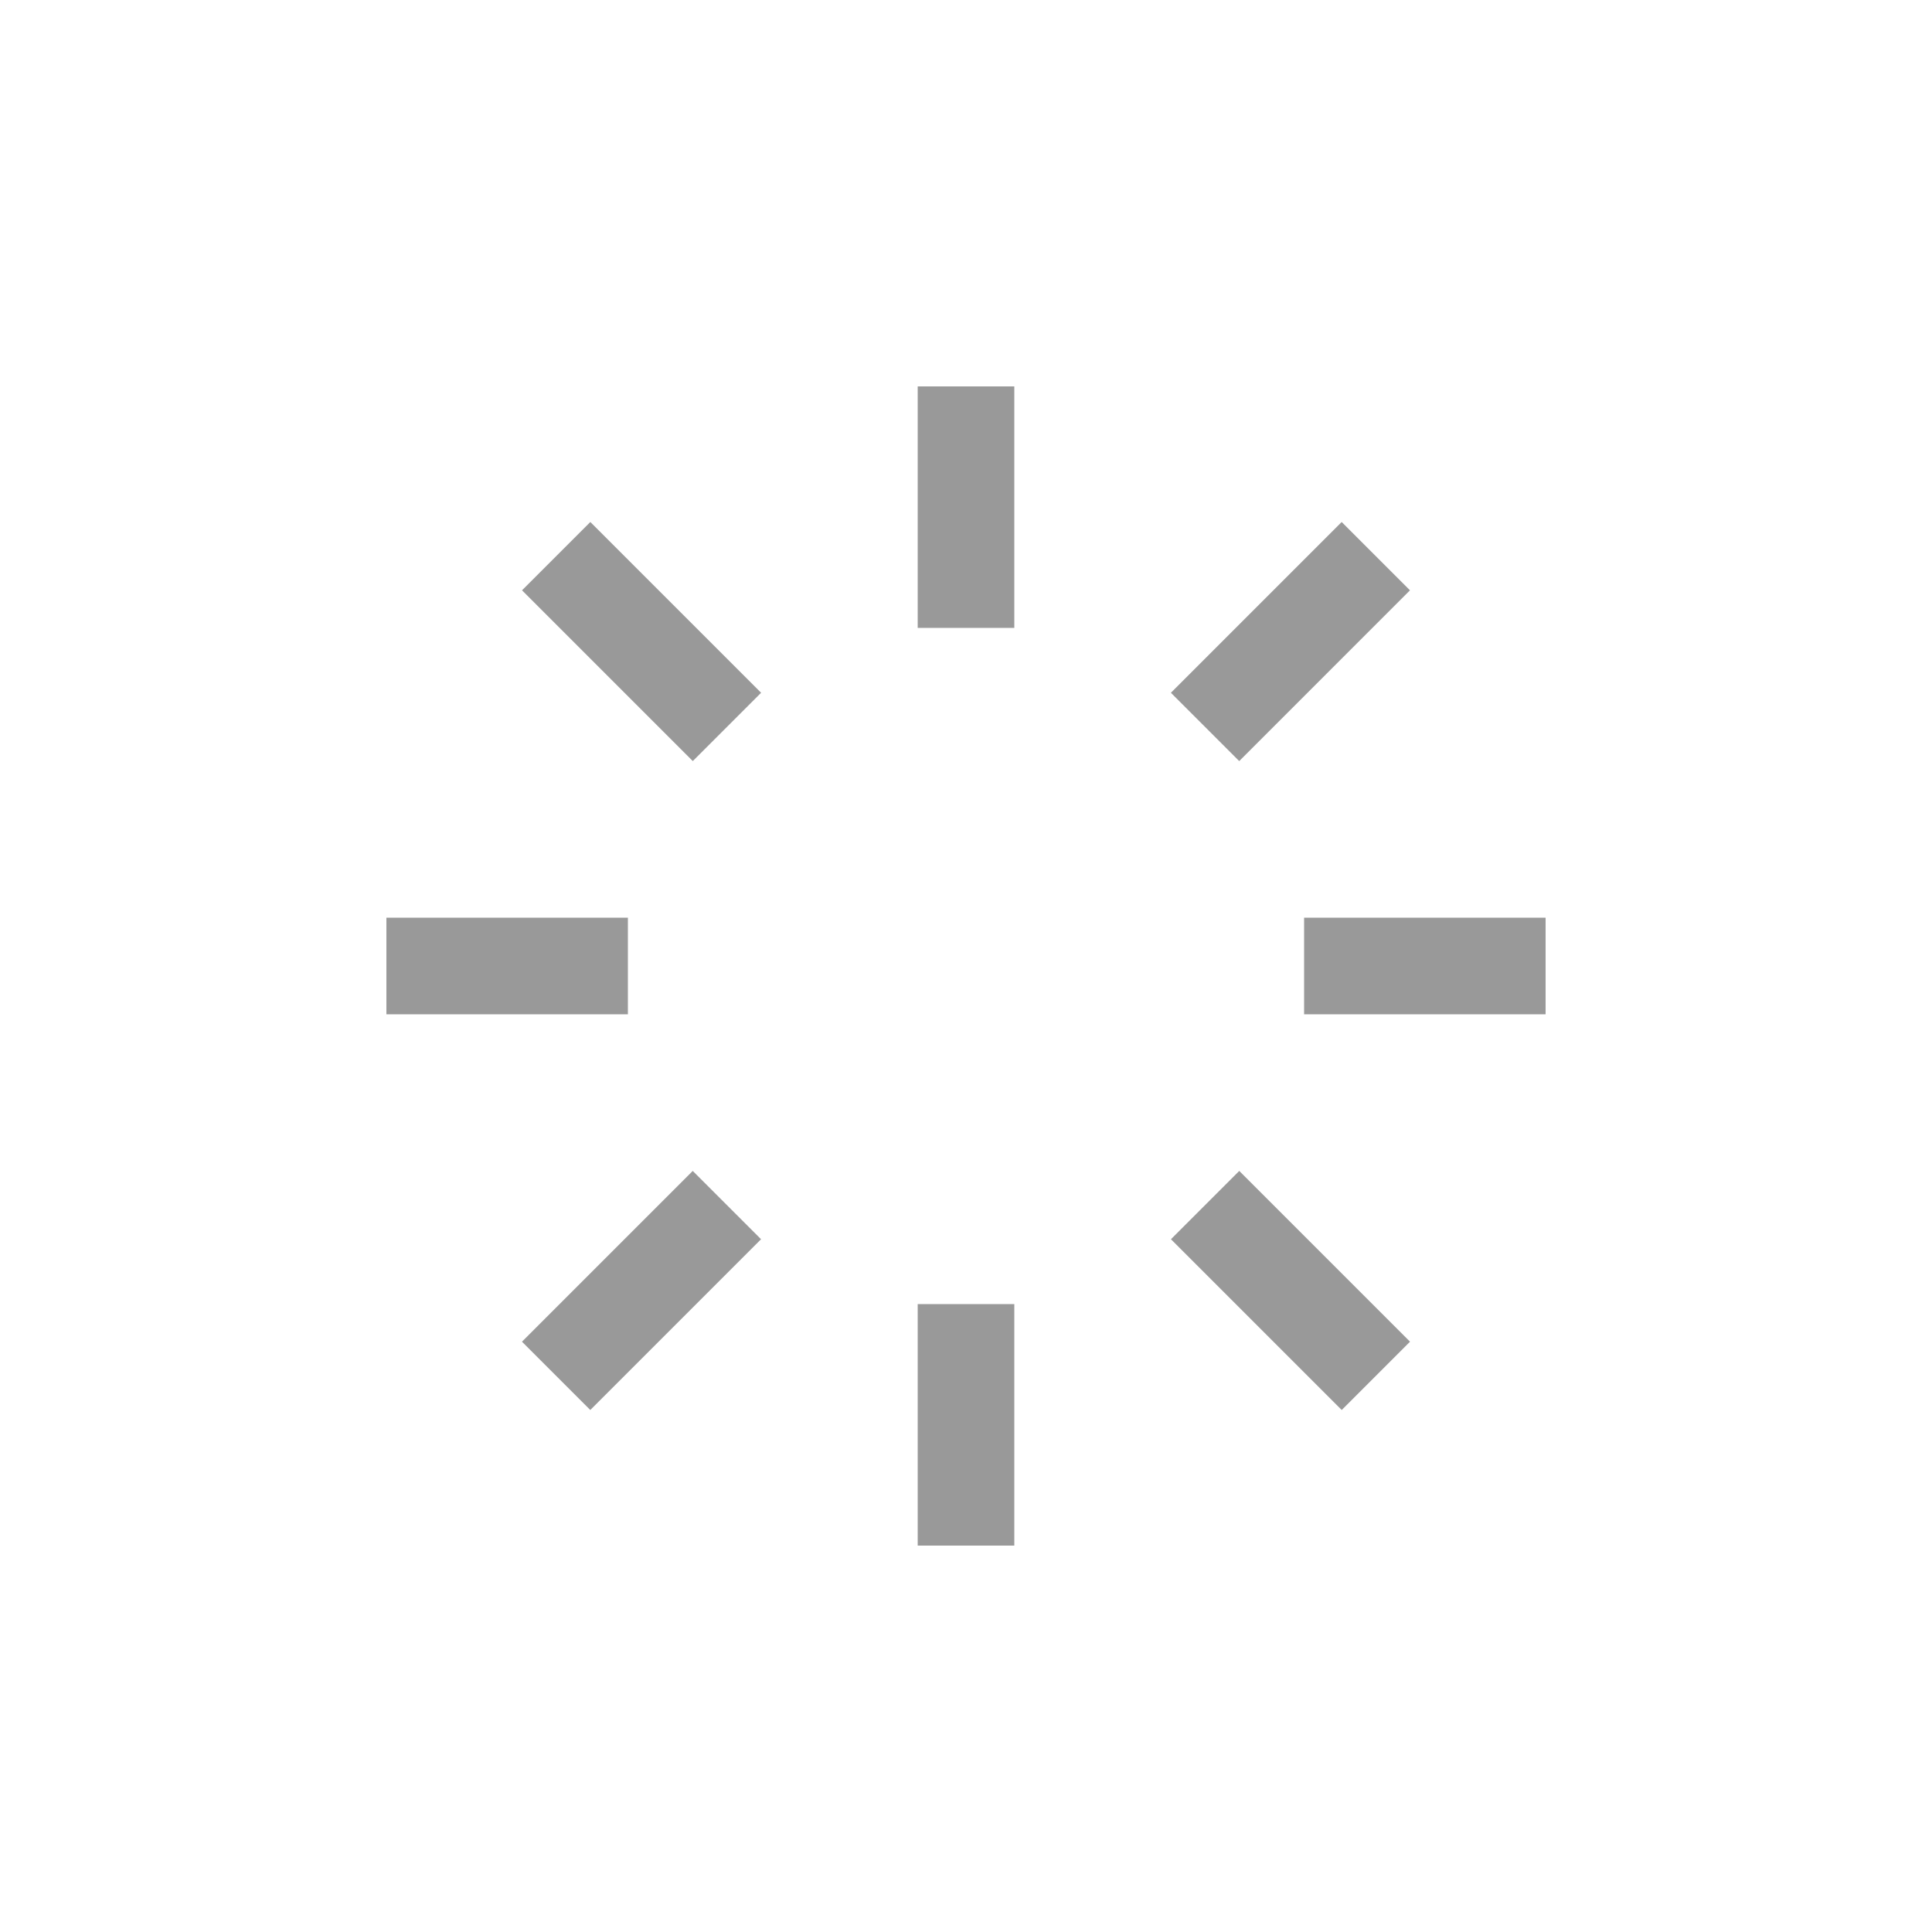
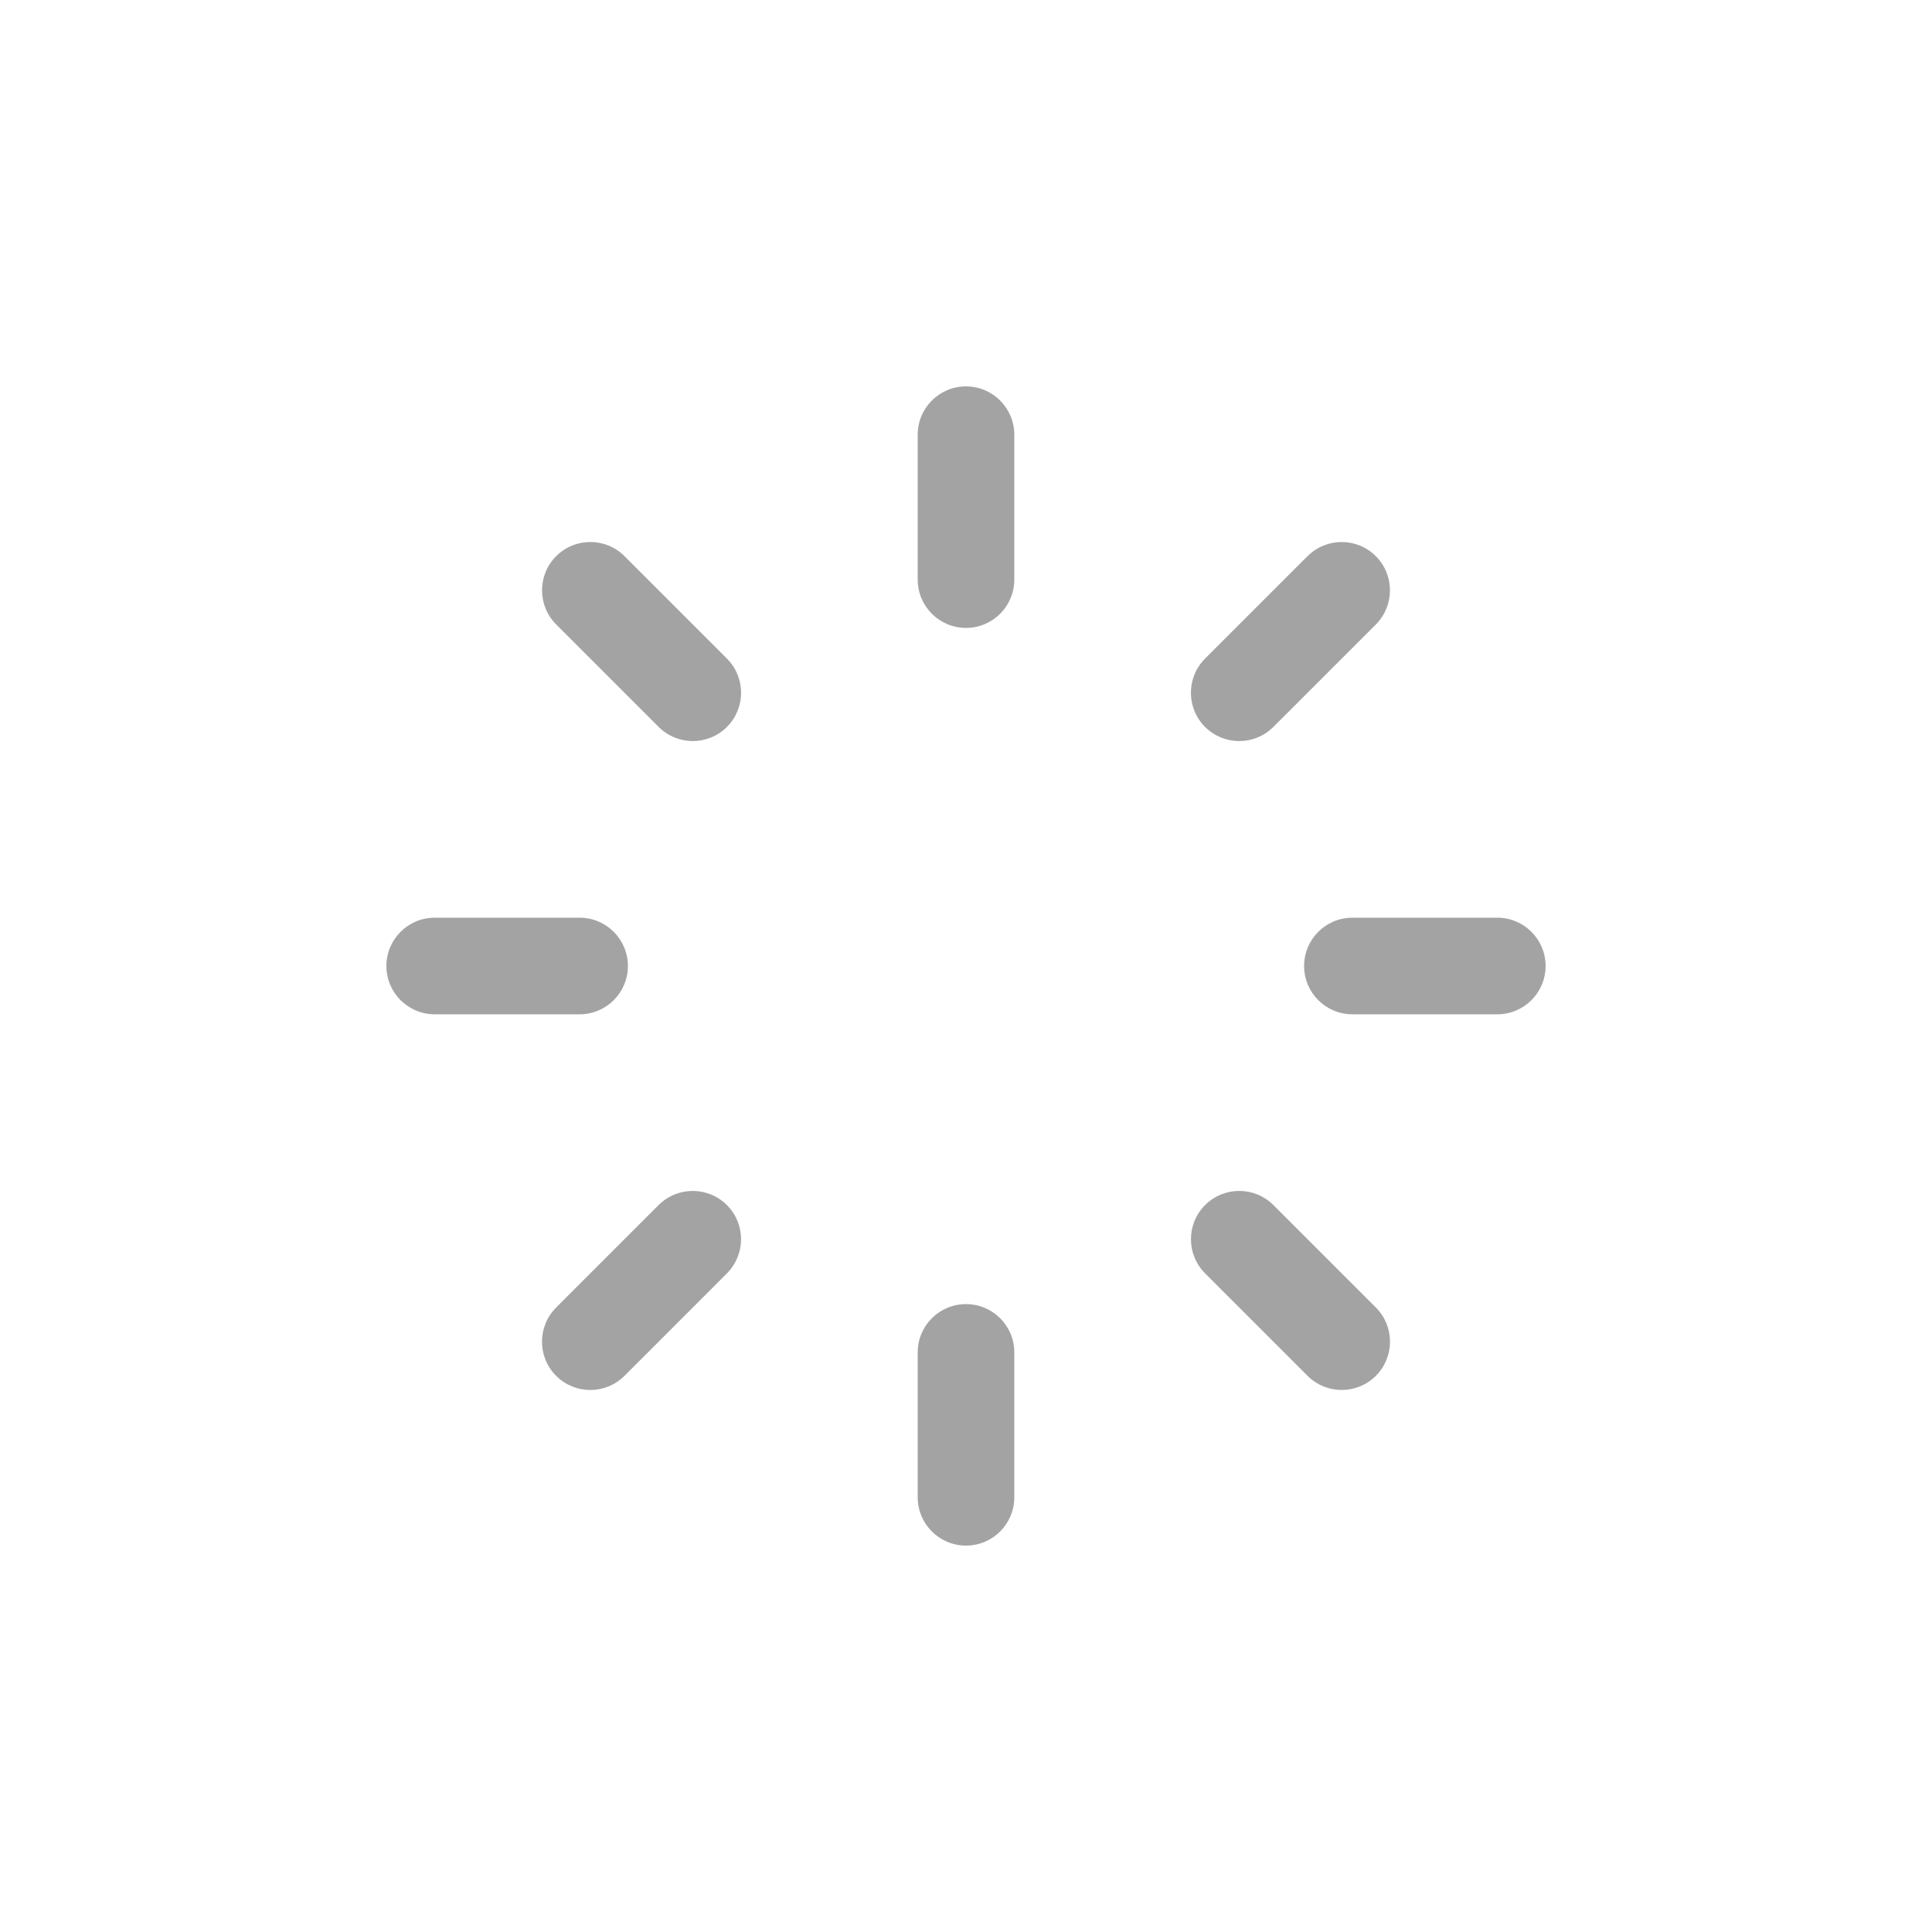
<svg xmlns="http://www.w3.org/2000/svg" width="40" height="40" viewBox="0 0 40 40" fill="none">
-   <g id="Icon/loader">
-     <rect id="0 deg" opacity="0.4" x="19" y="8" width="2" height="5" fill="black">
-       <animate attributeName="opacity" values="0.4;1;1;1;1;1;1;1;1;1;1;1;1;1;1;1" begin="0s" dur="3.2s" repeatCount="indefinite" fill="freeze" calcMode="linear" keyTimes="0;0.067;0.133;0.2;0.267;0.333;0.4;0.467;0.533;0.6;0.667;0.733;0.8;0.867;0.933;1" />
+   <g id="Icons/loading">
+     <rect id="0 deg" opacity="0.4" x="19" y="8" width="2" height="5" rx="1" fill="#191A1A">
+       <animate attributeName="opacity" values="0.4;1;1;1;1;1;1;1;1;1;1;1;1;1;1;1" begin="0s" dur="4.5s" repeatCount="indefinite" fill="freeze" calcMode="linear" keyTimes="0;0.067;0.133;0.2;0.267;0.333;0.4;0.467;0.533;0.6;0.667;0.733;0.8;0.867;0.933;1" />
    </rect>
-     <rect id="45 deg" opacity="0.4" x="10.808" y="12.222" width="2" height="5" transform="rotate(-45 10.8076 12.2217)" fill="black">
-       <animate attributeName="opacity" values="0.4;0.4;0.4;0.4;0.4;0.4;0.4;0.4;1;1;1;1;1;1;1;0.4" begin="0s" dur="3.2s" repeatCount="indefinite" fill="freeze" calcMode="linear" keyTimes="0;0.067;0.133;0.2;0.267;0.333;0.4;0.467;0.533;0.6;0.667;0.733;0.8;0.867;0.933;1" />
+     <rect id="45 deg" opacity="0.4" x="10.808" y="12.222" width="2" height="5" rx="1" transform="rotate(-45 10.8076 12.2218)" fill="#191A1A">
+       <animate attributeName="opacity" values="0.4;0.4;0.4;0.4;0.4;0.4;0.4;0.4;1;1;1;1;1;1;1;0.4" begin="0s" dur="4.5s" repeatCount="indefinite" fill="freeze" calcMode="linear" keyTimes="0;0.067;0.133;0.2;0.267;0.333;0.4;0.467;0.533;0.6;0.667;0.733;0.8;0.867;0.933;1" />
    </rect>
-     <rect id="90 deg" opacity="0.4" x="8" y="21" width="2" height="5" transform="rotate(-90 8 21)" fill="black">
-       <animate attributeName="opacity" values="0.4;0.4;0.4;0.4;0.4;0.4;0.4;1;1;1;1;1;1;1;0.4;0.4" begin="0s" dur="3.2s" repeatCount="indefinite" fill="freeze" calcMode="linear" keyTimes="0;0.067;0.133;0.2;0.267;0.333;0.4;0.467;0.533;0.6;0.667;0.733;0.8;0.867;0.933;1" />
+     <rect id="90 deg" opacity="0.4" x="8" y="21" width="2" height="5" rx="1" transform="rotate(-90 8 21)" fill="#191A1A">
+       <animate attributeName="opacity" values="0.4;0.4;0.4;0.4;0.4;0.4;0.4;1;1;1;1;1;1;1;0.4;0.4" begin="0s" dur="4.5s" repeatCount="indefinite" fill="freeze" calcMode="linear" keyTimes="0;0.067;0.133;0.2;0.267;0.333;0.4;0.467;0.533;0.6;0.667;0.733;0.8;0.867;0.933;1" />
    </rect>
-     <rect id="135 deg" opacity="0.4" x="12.222" y="29.192" width="2" height="5" transform="rotate(-135 12.2217 29.1924)" fill="black">
-       <animate attributeName="opacity" values="0.4;0.4;0.4;0.4;0.4;0.4;1;1;1;1;1;1;1;0.4;0.4;0.4" begin="0s" dur="3.2s" repeatCount="indefinite" fill="freeze" calcMode="linear" keyTimes="0;0.067;0.133;0.2;0.267;0.333;0.4;0.467;0.533;0.6;0.667;0.733;0.8;0.867;0.933;1" />
+     <rect id="135 deg" opacity="0.4" x="12.222" y="29.192" width="2" height="5" rx="1" transform="rotate(-135 12.2218 29.1924)" fill="#191A1A">
+       <animate attributeName="opacity" values="0.4;0.4;0.4;0.4;0.4;0.4;1;1;1;1;1;1;1;0.4;0.4;0.4" begin="0s" dur="4.5s" repeatCount="indefinite" fill="freeze" calcMode="linear" keyTimes="0;0.067;0.133;0.2;0.267;0.333;0.4;0.467;0.533;0.6;0.667;0.733;0.8;0.867;0.933;1" />
    </rect>
-     <rect id="180 deg" opacity="0.4" x="21" y="32" width="2" height="5" transform="rotate(-180 21 32)" fill="black">
-       <animate attributeName="opacity" values="0.4;0.4;0.4;0.4;0.4;1;1;1;1;1;1;1;0.4;0.4;0.4;0.4" begin="0s" dur="3.2s" repeatCount="indefinite" fill="freeze" calcMode="linear" keyTimes="0;0.067;0.133;0.2;0.267;0.333;0.4;0.467;0.533;0.6;0.667;0.733;0.8;0.867;0.933;1" />
+     <rect id="180 deg" opacity="0.4" x="21" y="32" width="2" height="5" rx="1" transform="rotate(-180 21 32)" fill="#191A1A">
+       <animate attributeName="opacity" values="0.4;0.4;0.4;0.4;0.4;1;1;1;1;1;1;1;0.4;0.4;0.4;0.4" begin="0s" dur="4.5s" repeatCount="indefinite" fill="freeze" calcMode="linear" keyTimes="0;0.067;0.133;0.2;0.267;0.333;0.4;0.467;0.533;0.6;0.667;0.733;0.8;0.867;0.933;1" />
    </rect>
-     <rect id="225 deg" opacity="0.4" x="29.192" y="27.778" width="2" height="5" transform="rotate(135 29.1924 27.7783)" fill="black">
-       <animate attributeName="opacity" values="0.4;0.4;0.4;0.4;1;1;1;1;1;1;1;0.4;0.4;0.4;0.4;0.4" begin="0s" dur="3.2s" repeatCount="indefinite" fill="freeze" calcMode="linear" keyTimes="0;0.067;0.133;0.2;0.267;0.333;0.4;0.467;0.533;0.6;0.667;0.733;0.8;0.867;0.933;1" />
+     <rect id="225 deg" opacity="0.4" x="29.192" y="27.778" width="2" height="5" rx="1" transform="rotate(135 29.1924 27.7782)" fill="#191A1A">
+       <animate attributeName="opacity" values="0.4;0.4;0.4;0.4;1;1;1;1;1;1;1;0.4;0.4;0.4;0.4;0.4" begin="0s" dur="4.5s" repeatCount="indefinite" fill="freeze" calcMode="linear" keyTimes="0;0.067;0.133;0.2;0.267;0.333;0.4;0.467;0.533;0.6;0.667;0.733;0.8;0.867;0.933;1" />
    </rect>
-     <rect id="270 deg" opacity="0.4" x="32" y="19" width="2" height="5" transform="rotate(90 32 19)" fill="black">
-       <animate attributeName="opacity" values="0.4;0.4;0.4;1;1;1;1;1;1;1;0.4;0.4;0.4;0.4;0.4;0.4" begin="0s" dur="3.2s" repeatCount="indefinite" fill="freeze" calcMode="linear" keyTimes="0;0.067;0.133;0.2;0.267;0.333;0.4;0.467;0.533;0.6;0.667;0.733;0.8;0.867;0.933;1" />
+     <rect id="270 deg" opacity="0.4" x="32" y="19" width="2" height="5" rx="1" transform="rotate(90 32 19)" fill="#191A1A">
+       <animate attributeName="opacity" values="0.4;0.4;0.4;1;1;1;1;1;1;1;0.4;0.4;0.4;0.4;0.4;0.4" begin="0s" dur="4.5s" repeatCount="indefinite" fill="freeze" calcMode="linear" keyTimes="0;0.067;0.133;0.2;0.267;0.333;0.4;0.467;0.533;0.6;0.667;0.733;0.8;0.867;0.933;1" />
    </rect>
-     <rect id="315 deg" opacity="0.4" x="27.778" y="10.808" width="2" height="5" transform="rotate(45 27.7783 10.8076)" fill="black">
-       <animate attributeName="opacity" values="0.4;0.4;1;1;1;1;1;1;1;0.4;0.4;0.4;0.4;0.4;0.4;0.4" begin="0s" dur="3.2s" repeatCount="indefinite" fill="freeze" calcMode="linear" keyTimes="0;0.067;0.133;0.2;0.267;0.333;0.4;0.467;0.533;0.6;0.667;0.733;0.8;0.867;0.933;1" />
+     <rect id="315 deg" opacity="0.4" x="27.778" y="10.808" width="2" height="5" rx="1" transform="rotate(45 27.7782 10.8076)" fill="#191A1A">
+       <animate attributeName="opacity" values="0.4;0.4;1;1;1;1;1;1;1;0.4;0.4;0.4;0.4;0.4;0.4;0.4" begin="0s" dur="4.5s" repeatCount="indefinite" fill="freeze" calcMode="linear" keyTimes="0;0.067;0.133;0.2;0.267;0.333;0.4;0.467;0.533;0.6;0.667;0.733;0.8;0.867;0.933;1" />
    </rect>
  </g>
</svg>
